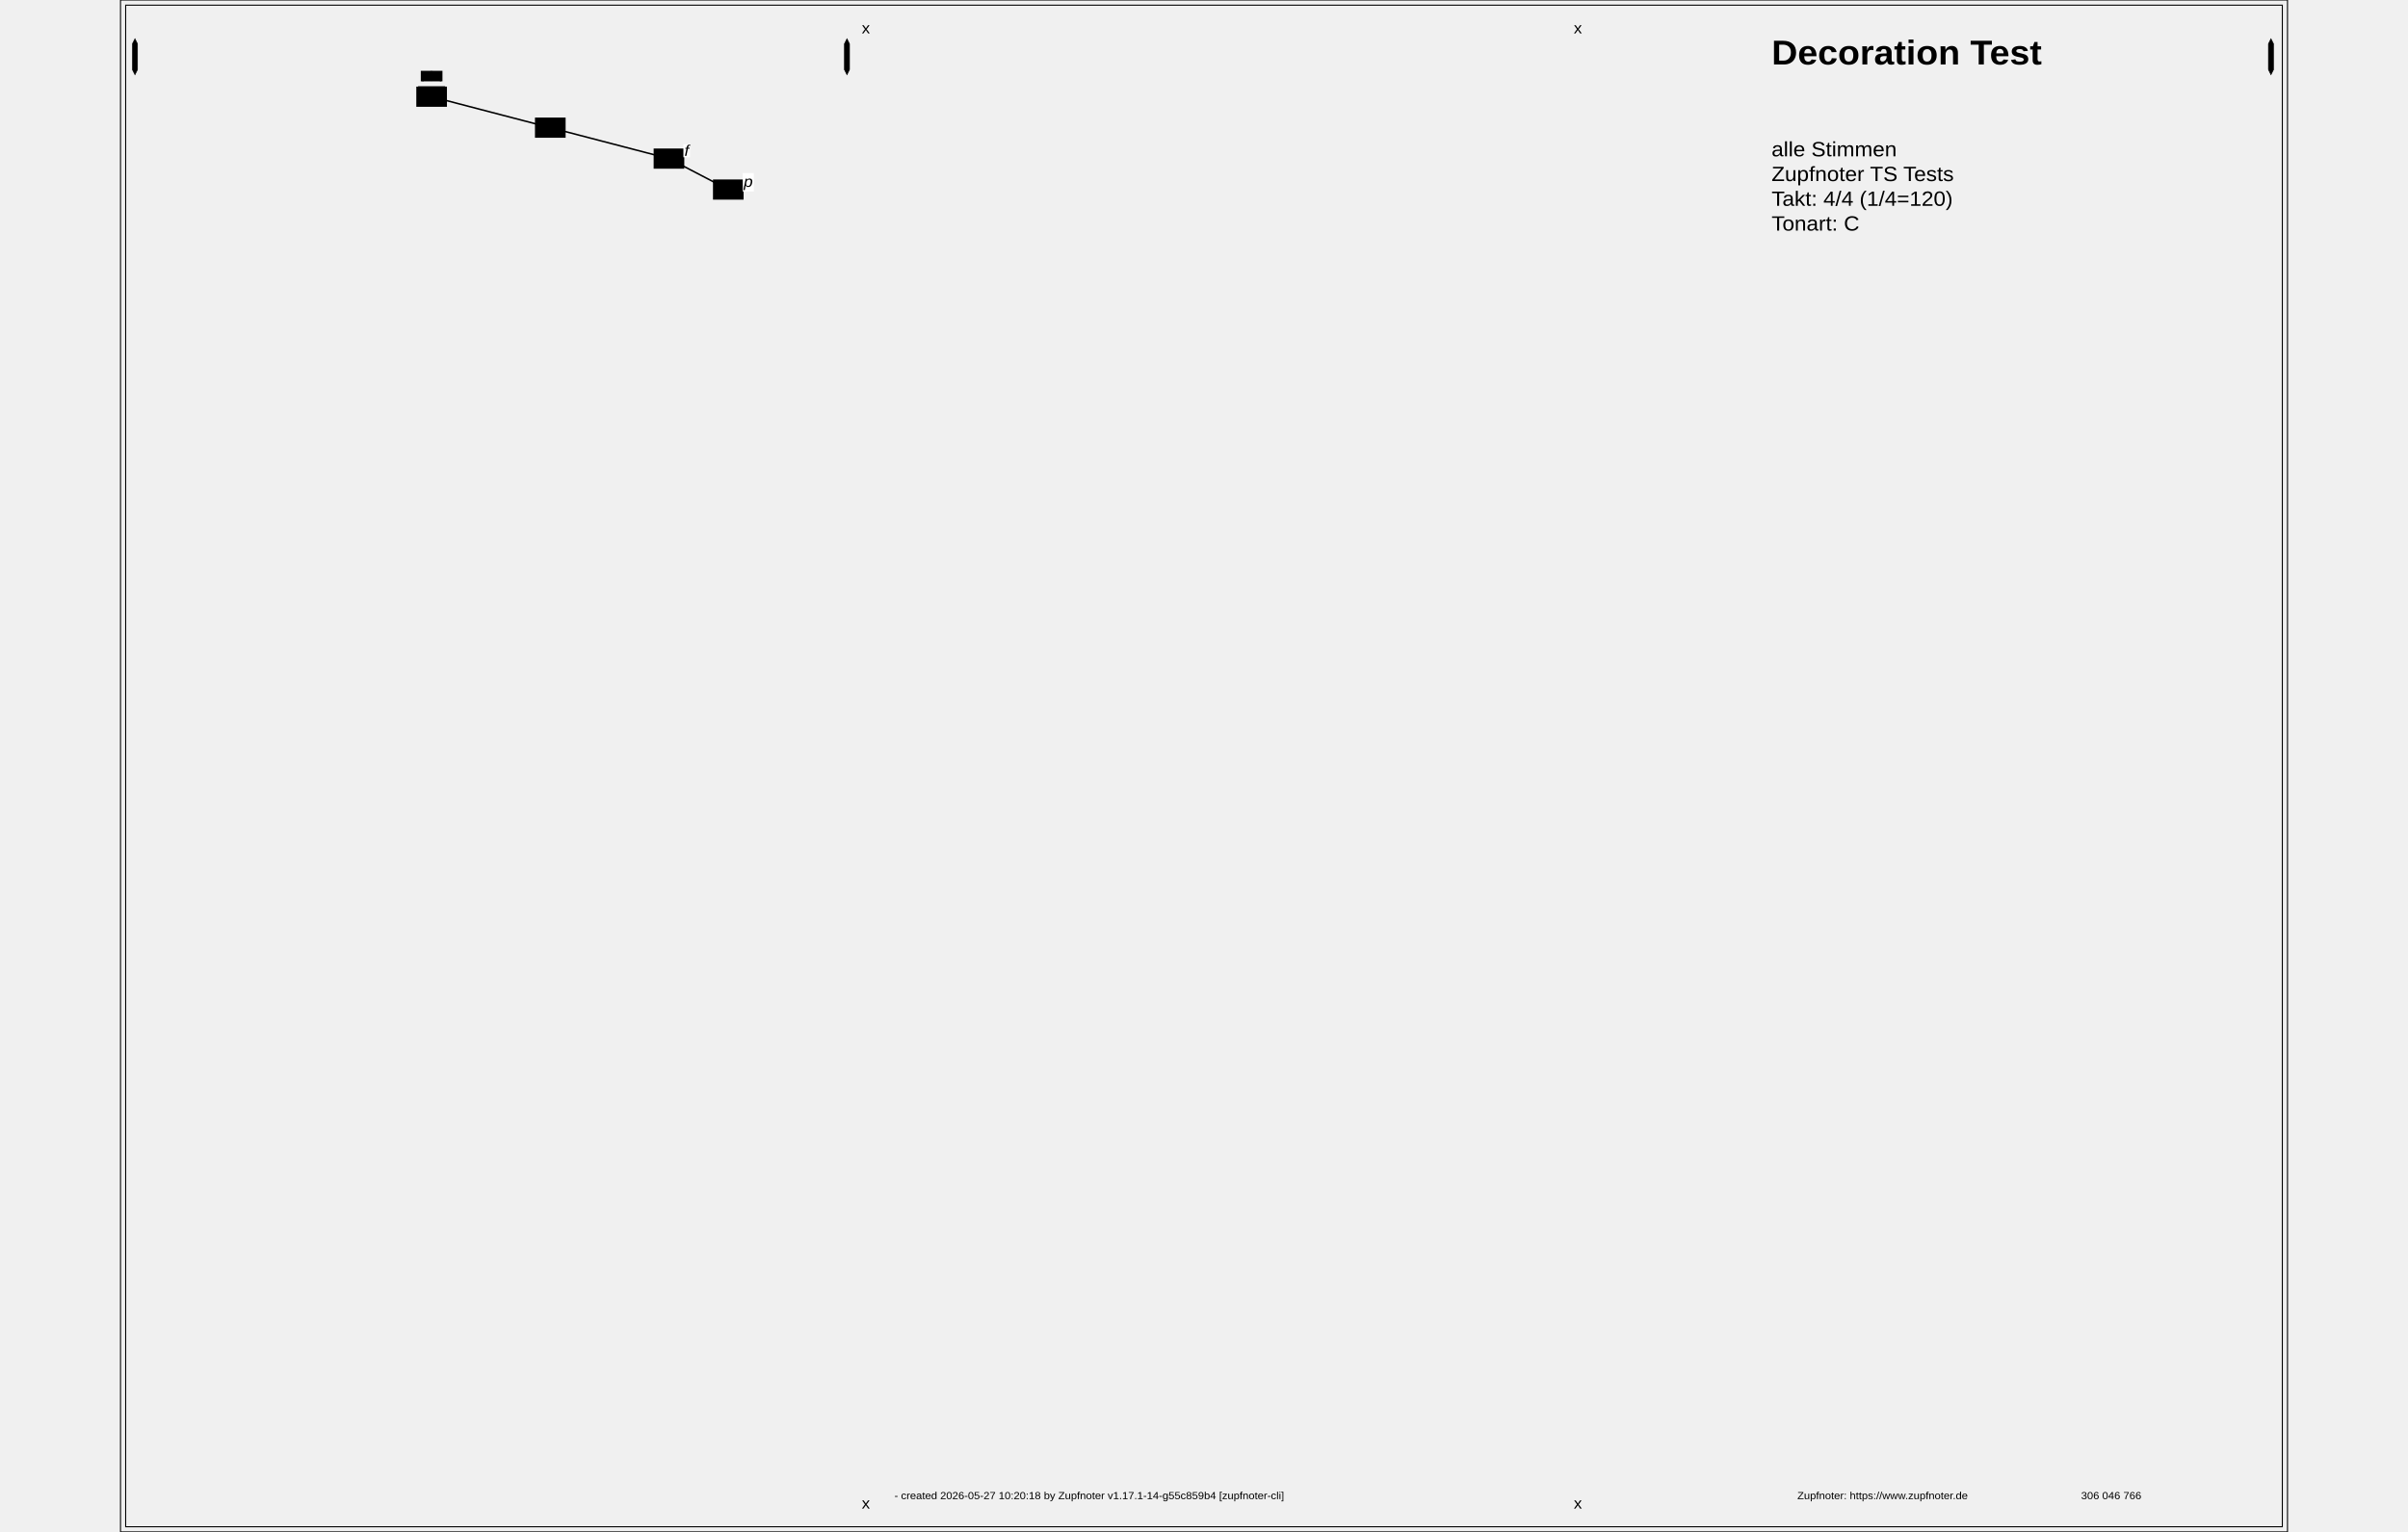
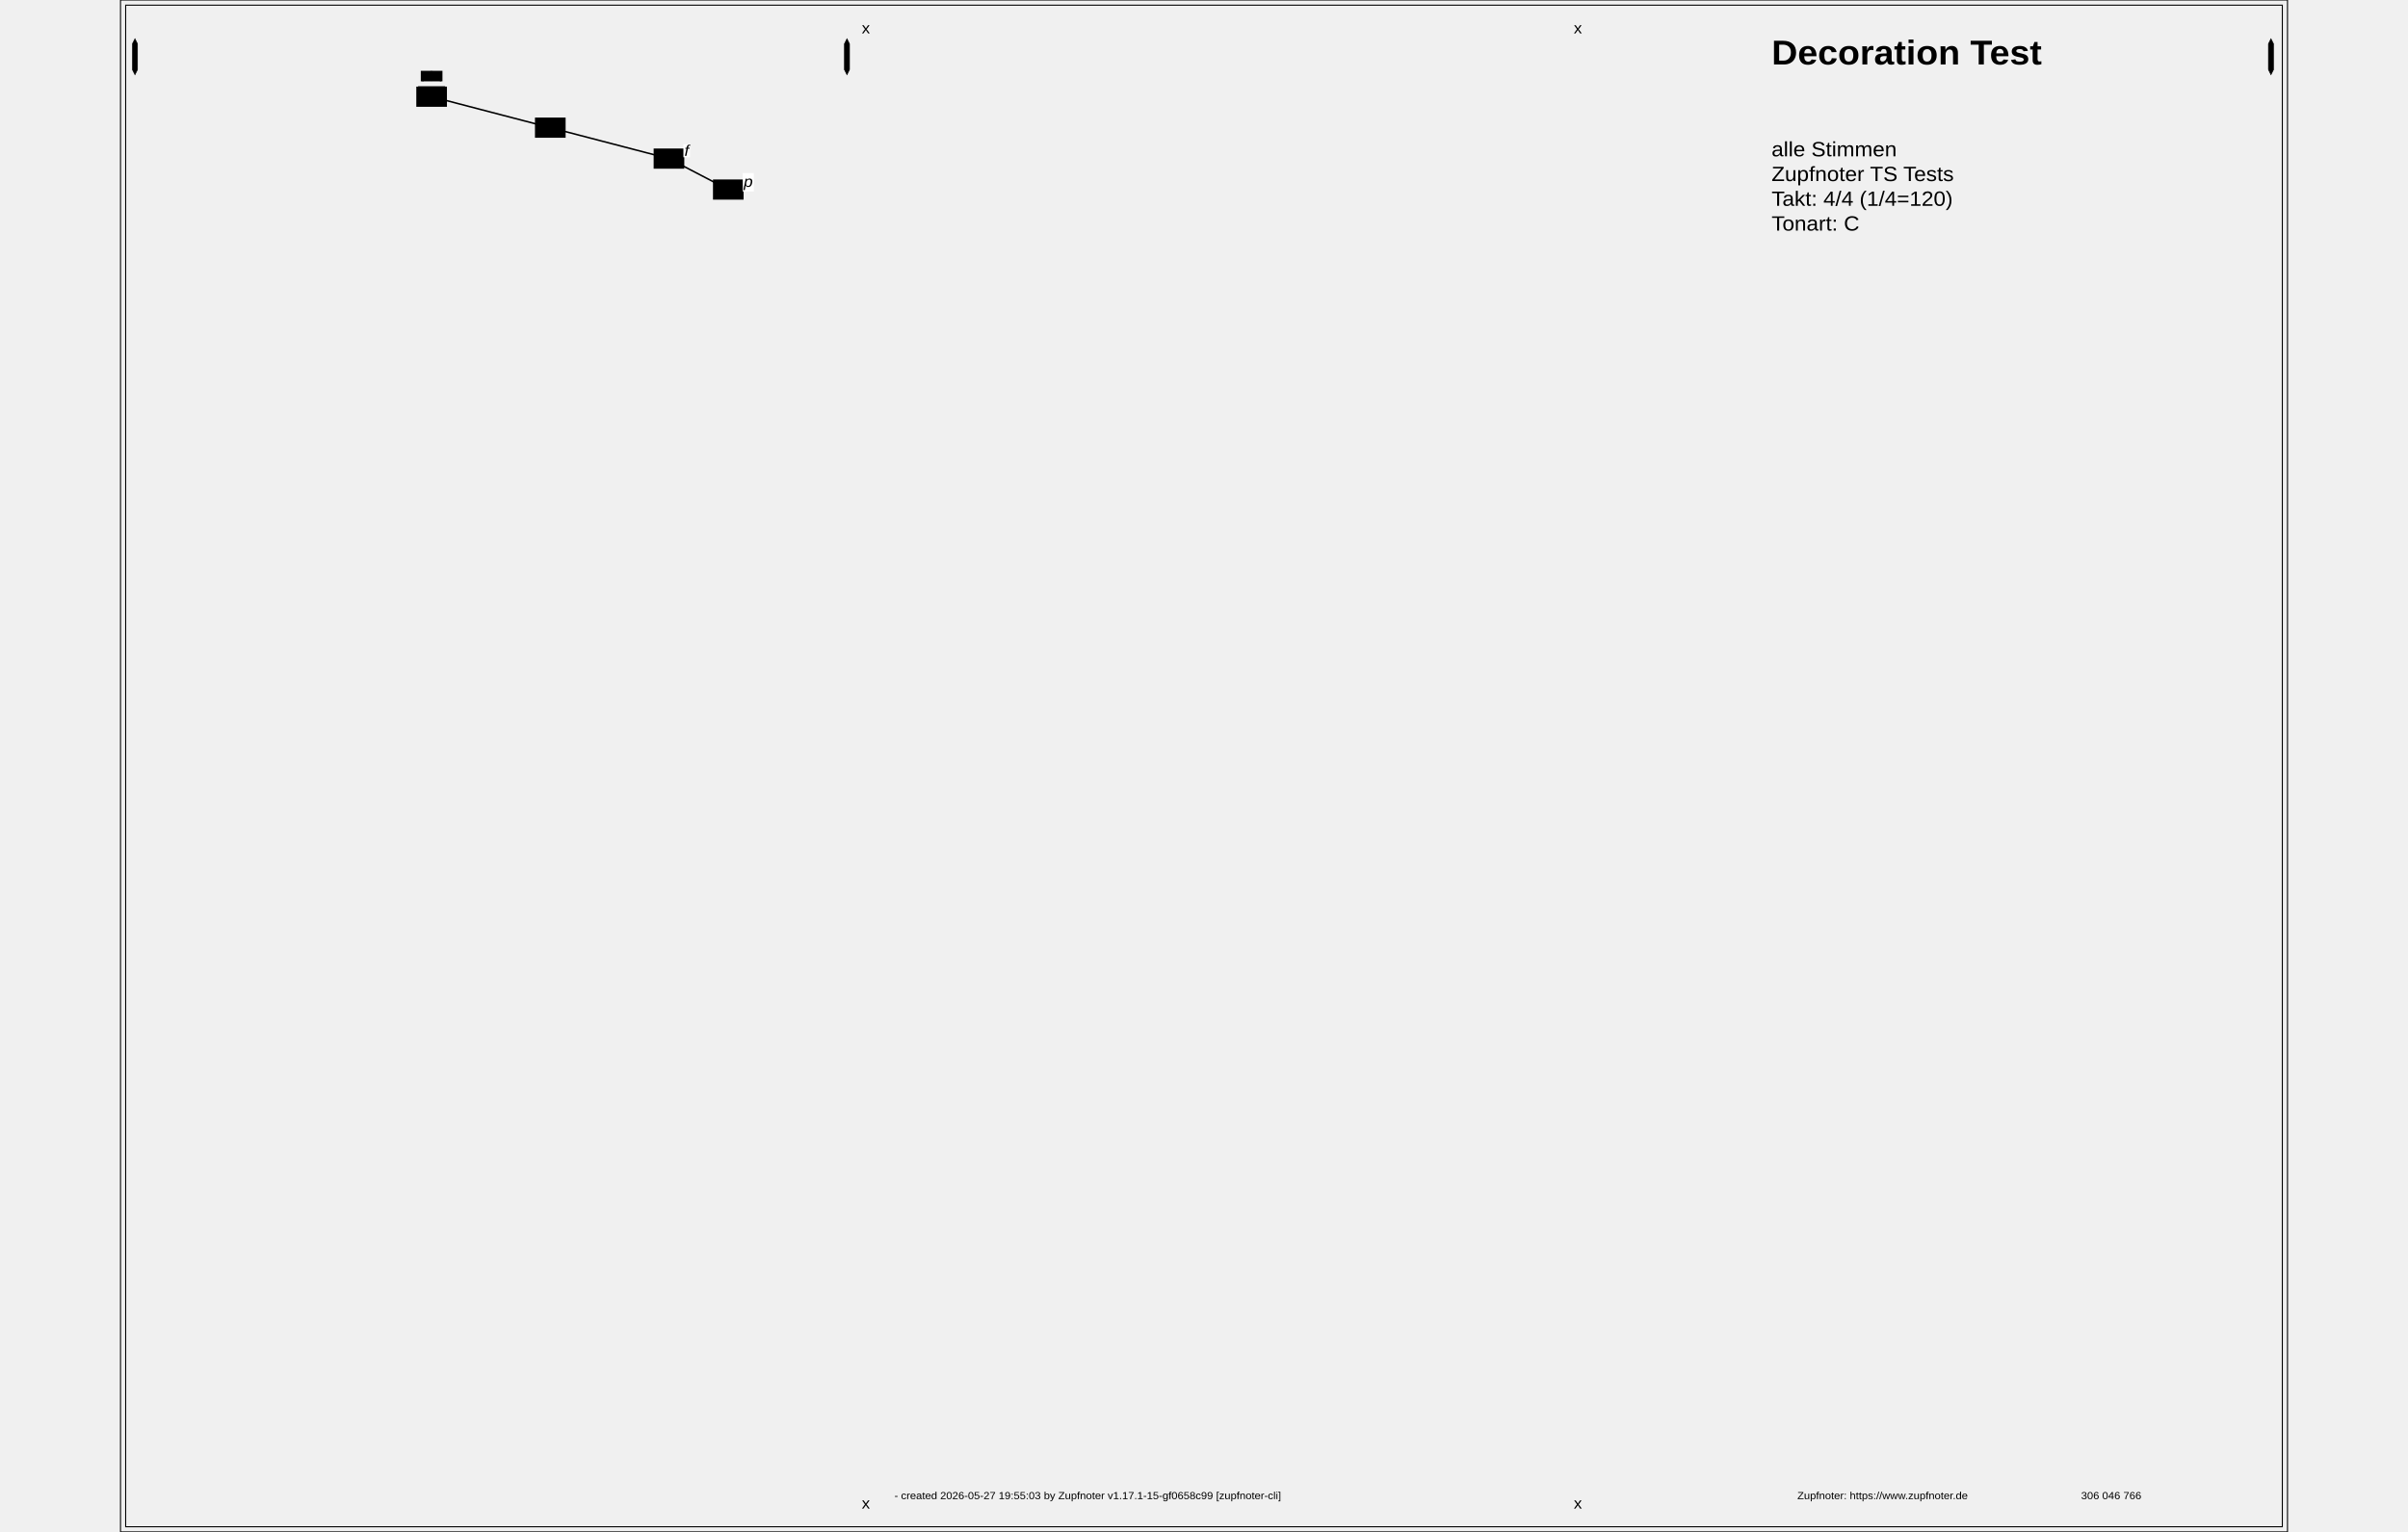
<svg xmlns="http://www.w3.org/2000/svg" width="2200" height="1400" viewBox="0, 0, 420, 297">
  <rect id="ZN_1" x="1" y="1" width="418" height="295" rx="0" ry="0" fill="none" stroke="black" stroke-width="0.2" />
  <rect id="ZN_2" x="0" y="0" width="420" height="297" rx="0" ry="0" fill="none" stroke="black" stroke-width="0.2" />
  <g id="ZN_3" fill="" stroke="black">
    <path id="ZN_3" stroke-width="0.3" d="M60.3,18.75L83.3,24.75" />
  </g>
  <g id="ZN_4" fill="" stroke="black">
    <path id="ZN_4" stroke-width="0.3" d="M83.3,24.75L106.3,30.75" />
  </g>
  <g id="ZN_5" fill="" stroke="black">
    <path id="ZN_5" stroke-width="0.3" d="M106.3,30.75L117.8,36.75" />
  </g>
  <ellipse cx="60.3" cy="18.75" rx="2.625" ry="1.275" fill="black" stroke="black" stroke-width="0" />
  <rect class="abcref znref _117_" id="ZN_6" x="57.331" y="16.794" width="5.938" height="3.912" />
  <rect id="ZN_7" x="57.675" y="16.725" width="5.25" height="0.5" rx="0" ry="0" fill="black" stroke="black" stroke-width="0" />
  <ellipse cx="83.3" cy="24.75" rx="2.625" ry="1.275" fill="black" stroke="black" stroke-width="0" />
  <rect class="abcref znref _119_" id="ZN_8" x="80.331" y="22.794" width="5.938" height="3.912" />
  <ellipse cx="106.3" cy="30.75" rx="2.625" ry="1.275" fill="black" stroke="black" stroke-width="0" />
  <rect class="abcref znref _124_" id="ZN_9" x="103.331" y="28.794" width="5.938" height="3.912" />
  <ellipse cx="117.8" cy="36.75" rx="2.625" ry="1.275" fill="black" stroke="black" stroke-width="0" />
  <rect class="abcref znref _129_" id="ZN_10" x="114.831" y="34.794" width="5.938" height="3.912" />
  <rect id="ZN_11" x="109.1" y="27.986" width="1.289" height="2.502" rx="0" ry="0" fill="white" stroke="white" stroke-width="0" />
  <rect id="ZN_12" x="120.6" y="33.55" width="2.146" height="3.575" rx="0" ry="0" fill="white" stroke="white" stroke-width="0" />
  <g id="ZN_13" fill="black" stroke="">
    <rect class="abcref" x="58.2" y="13.73" width="4.2" height="2.04" />
    <path id="ZN_13" transform="translate(60.3,14.75) scale(0.1807069)" stroke-width="0.1" d="M-0.75 -5.34c0.12 0 0.45 -0.03 0.69 -0.03c2.91 -0.03 5.55 1.53 7.41 4.35c1.17 1.71 1.95 3.72 2.43 6.03c0.12 0.51 0.12 0.57 0.03 0.69c-0.12 0.21 -0.48 0.27 -0.69 0.12c-0.12 -0.09 -0.18 -0.24 -0.27 -0.69c-0.78 -3.63 -3.42 -6.54 -6.78 -7.38c-0.78 -0.21 -1.2 -0.24 -2.07 -0.24c-0.63 0 -0.84 0 -1.2 0.06c-1.83 0.27 -3.42 1.08 -4.8 2.37c-1.41 1.35 -2.4 3.21 -2.85 5.19c-0.09 0.45 -0.15 0.6 -0.27 0.69c-0.21 0.15 -0.57 0.09 -0.69 -0.12c-0.09 -0.12 -0.09 -0.18 0.03 -0.69c0.33 -1.62 0.78 -3 1.47 -4.38c1.77 -3.54 4.44 -5.67 7.56 -5.97zM-0.5 1.5c1.38 -0.3 2.58 0.9 2.31 2.25c-0.15 0.72 -0.78 1.35 -1.47 1.5c-1.38 0.27 -2.58 -0.93 -2.31 -2.31c0.15 -0.69 0.78 -1.29 1.47 -1.44z" />
  </g>
  <g id="ZN_14" x="104.095" y="27.75">
    <text x="104.095" y="27.75" id="ZN_14" font-size="3" font-family="Arial" transform="scale(1.05, 1) translate(0,-1.125)" font-style="italic" text-anchor="start">
      <tspan dy="1.2em" x="104.095">f</tspan>
    </text>
  </g>
  <g id="ZN_15" x="115.048" y="33.75">
    <text x="115.048" y="33.75" id="ZN_15" font-size="3" font-family="Arial" transform="scale(1.05, 1) translate(0,-1.125)" font-style="italic" text-anchor="start">
      <tspan dy="1.2em" x="115.048">p</tspan>
    </text>
  </g>
  <g id="ZN_16" x="304.762" y="7">
    <text x="304.762" y="7" id="ZN_16" font-size="6.667" font-family="Arial" transform="scale(1.05, 1) translate(0,-2.5)" font-weight="bold" text-anchor="start">
      <tspan dy="1.2em" x="304.762">Decoration Test</tspan>
    </text>
  </g>
  <g id="ZN_17" x="304.762" y="27">
    <text x="304.762" y="27" id="ZN_17" font-size="4" font-family="Arial" transform="scale(1.05, 1) translate(0,-1.5)" text-anchor="start">
      <tspan dy="1.2em" x="304.762">alle Stimmen</tspan>
      <tspan dy="1.2em" x="304.762">Zupfnoter TS Tests</tspan>
      <tspan dy="1.2em" x="304.762">Takt: 4/4 (1/4=120)</tspan>
      <tspan dy="1.2em" x="304.762">Tonart: C</tspan>
    </text>
  </g>
  <g id="ZN_18" x="142.857" y="289">
    <text x="142.857" y="289" id="ZN_18" font-size="2" font-family="Arial" transform="scale(1.05, 1) translate(0,-0.75)" text-anchor="start">
-       <tspan dy="1.2em" x="142.857"> - created 2026-05-27 10:20:18 by Zupfnoter v1.17.1-14-g55c859b4 [zupfnoter-cli]</tspan>
+       <tspan dy="1.2em" x="142.857"> - created 2026-05-27 19:55:03 by Zupfnoter v1.17.1-15-gf0658c99 [zupfnoter-cli]</tspan>
    </text>
  </g>
  <g id="ZN_19" x="309.524" y="289">
    <text x="309.524" y="289" id="ZN_19" font-size="2" font-family="Arial" transform="scale(1.05, 1) translate(0,-0.75)" text-anchor="start">
      <tspan dy="1.2em" x="309.524">Zupfnoter: https://www.zupfnoter.de</tspan>
    </text>
  </g>
  <g id="ZN_20" x="361.905" y="289">
    <text x="361.905" y="289" id="ZN_20" font-size="2" font-family="Arial" transform="scale(1.05, 1) translate(0,-0.75)" text-anchor="start">
      <tspan dy="1.2em" x="361.905">306 046 766</tspan>
    </text>
  </g>
  <g id="ZN_21" fill="black" stroke="black">
    <path id="ZN_21" stroke-linecap="round" stroke-width="0.1" d="M2.3 8.5l0.5 -1l0.5 1l0 5l-0.5 1l-0.5 -1l0 -5" />
  </g>
  <g id="ZN_22" fill="black" stroke="black">
    <path id="ZN_22" stroke-linecap="round" stroke-width="0.1" d="M140.3 8.5l0.5 -1l0.5 1l0 5l-0.5 1l-0.5 -1l0 -5" />
  </g>
  <g id="ZN_23" fill="black" stroke="black">
    <path id="ZN_23" stroke-linecap="round" stroke-width="0.1" d="M416.3 8.5l0.5 -1l0.5 1l0 5l-0.5 1l-0.5 -1l0 -5" />
  </g>
  <g id="ZN_24" x="136.833" y="4">
    <text x="136.833" y="4" id="ZN_24" font-size="3" font-family="Arial" transform="scale(1.05, 1) translate(0,-1.125)" text-anchor="start">
      <tspan dy="1.2em" x="136.833">x</tspan>
    </text>
  </g>
  <g id="ZN_25" x="136.833" y="290">
    <text x="136.833" y="290" id="ZN_25" font-size="3" font-family="Arial" transform="scale(1.05, 1) translate(0,-1.125)" text-anchor="start">
      <tspan dy="1.2em" x="136.833">x</tspan>
    </text>
  </g>
  <g id="ZN_26" x="268.262" y="4">
    <text x="268.262" y="4" id="ZN_26" font-size="3" font-family="Arial" transform="scale(1.05, 1) translate(0,-1.125)" text-anchor="start">
      <tspan dy="1.2em" x="268.262">x</tspan>
    </text>
  </g>
  <g id="ZN_27" x="268.262" y="290">
    <text x="268.262" y="290" id="ZN_27" font-size="3" font-family="Arial" transform="scale(1.05, 1) translate(0,-1.125)" text-anchor="start">
      <tspan dy="1.2em" x="268.262">x</tspan>
    </text>
  </g>
</svg>
